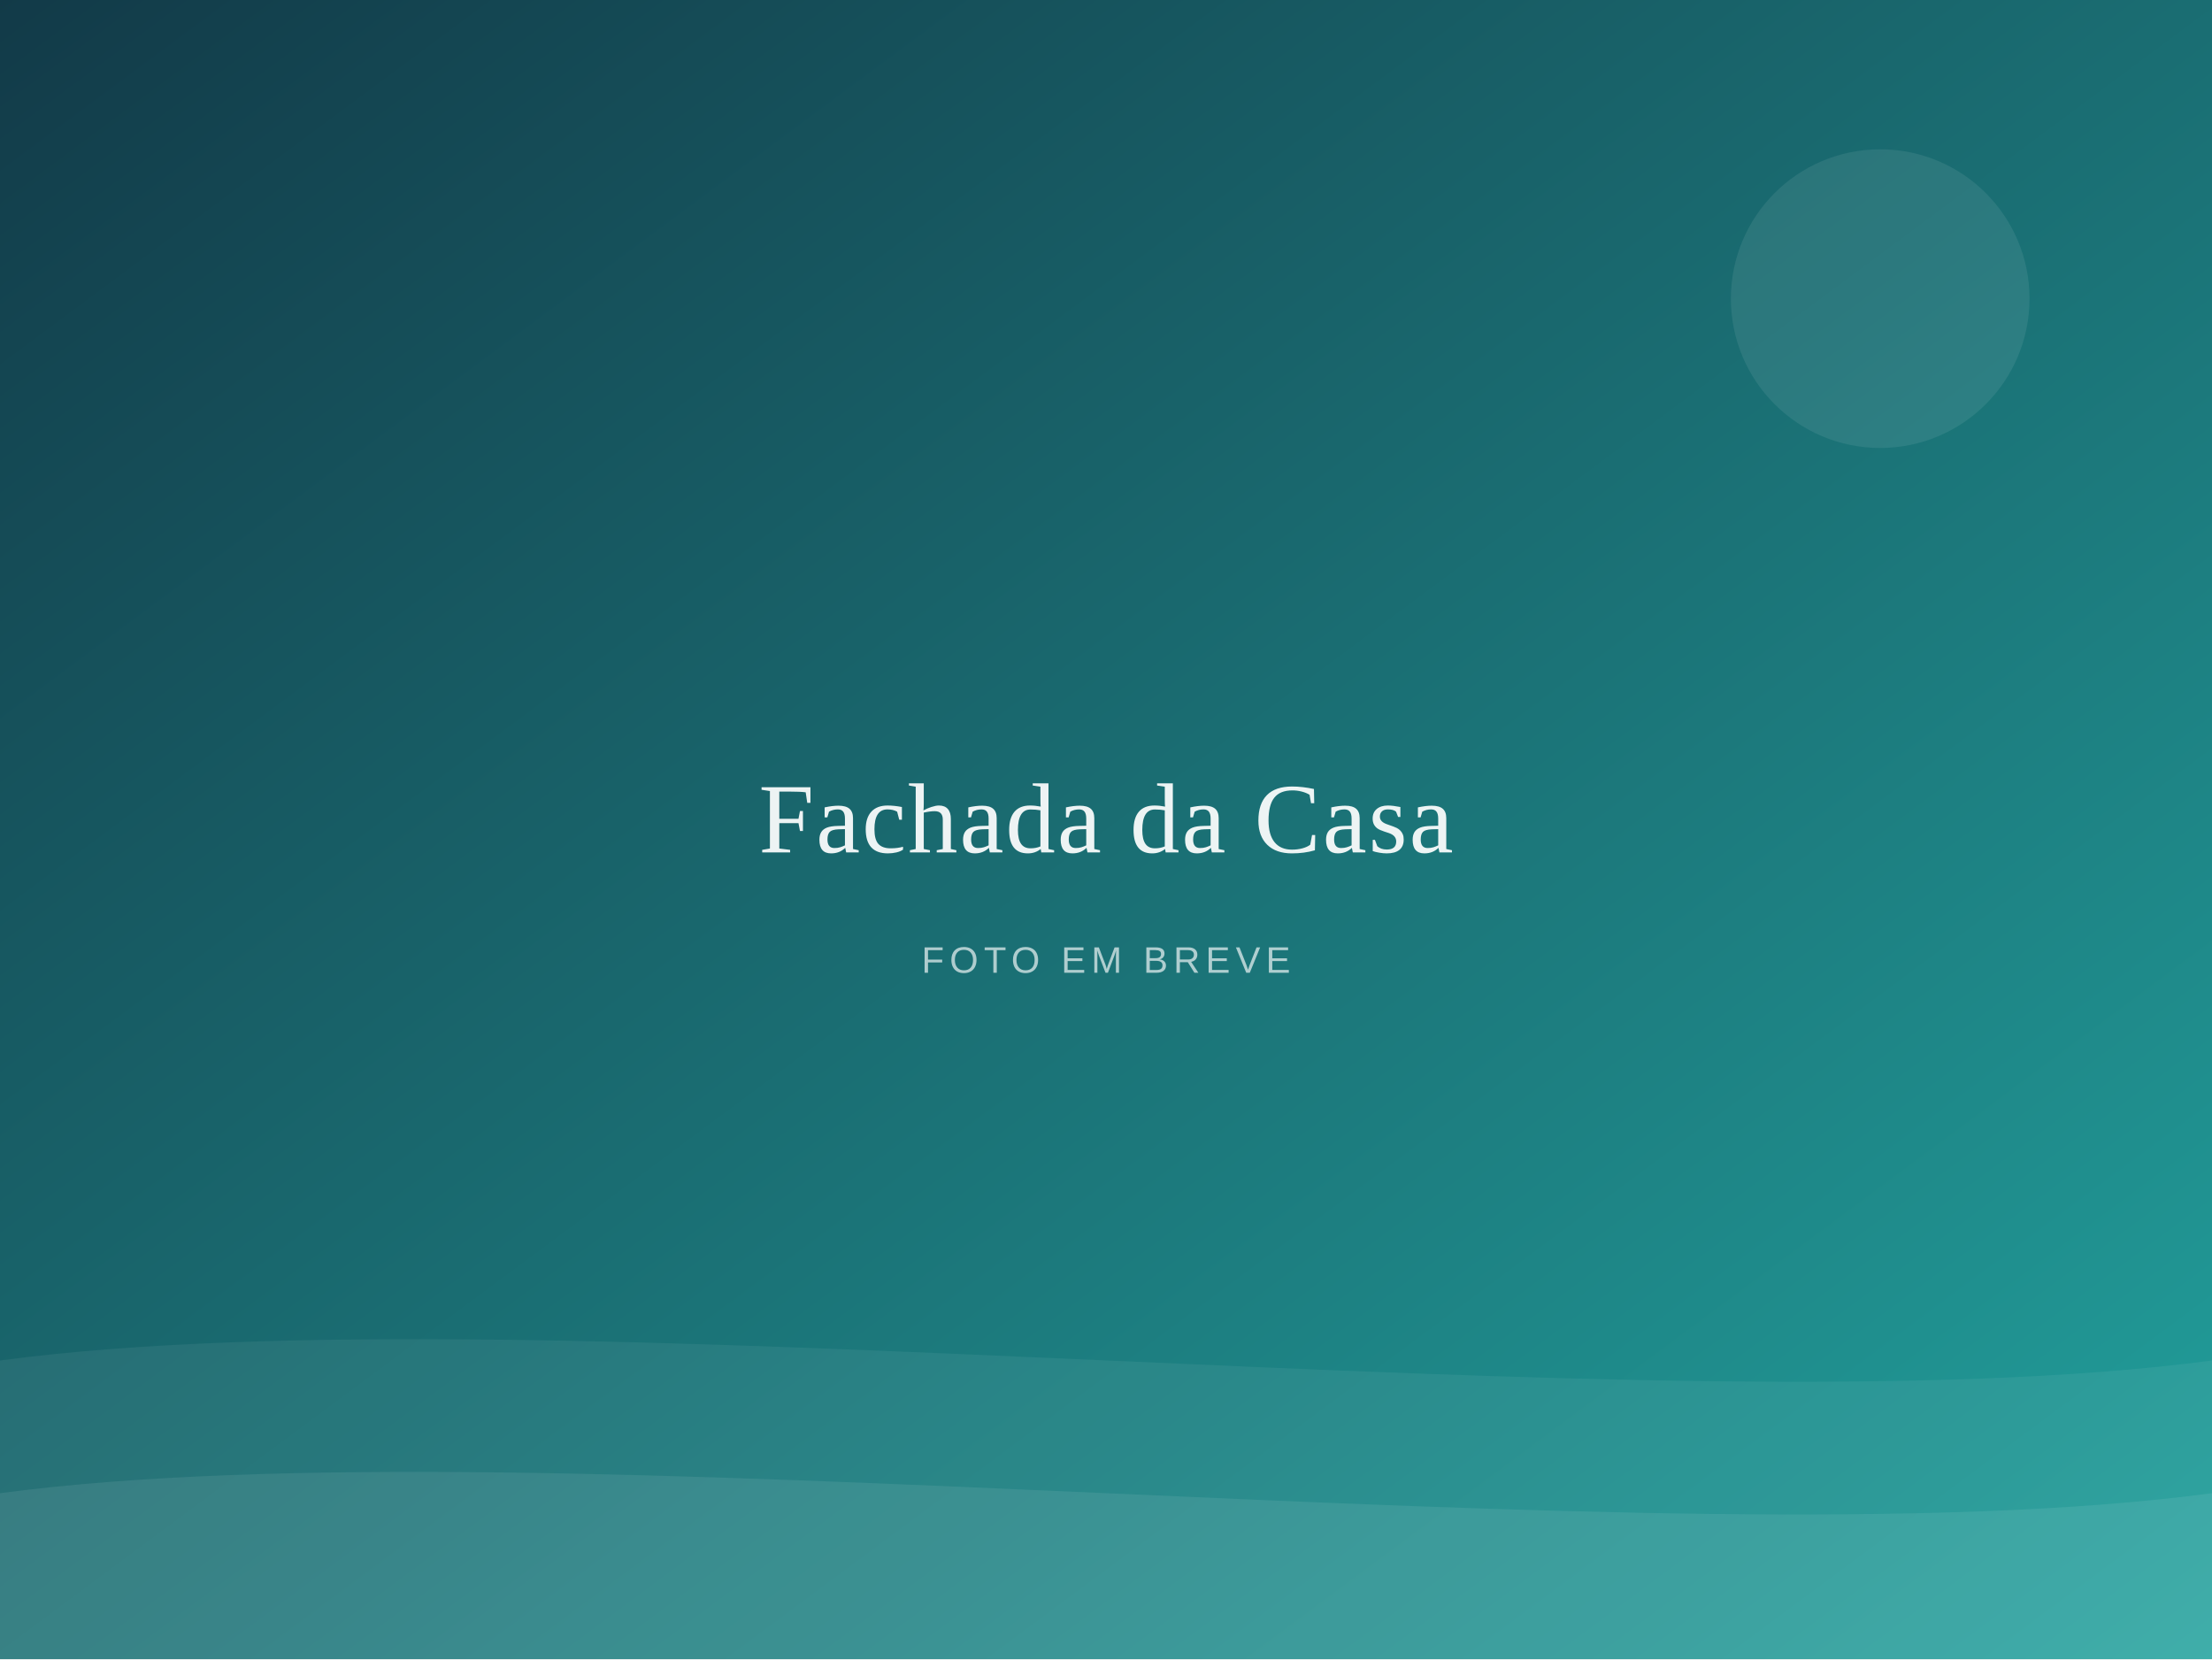
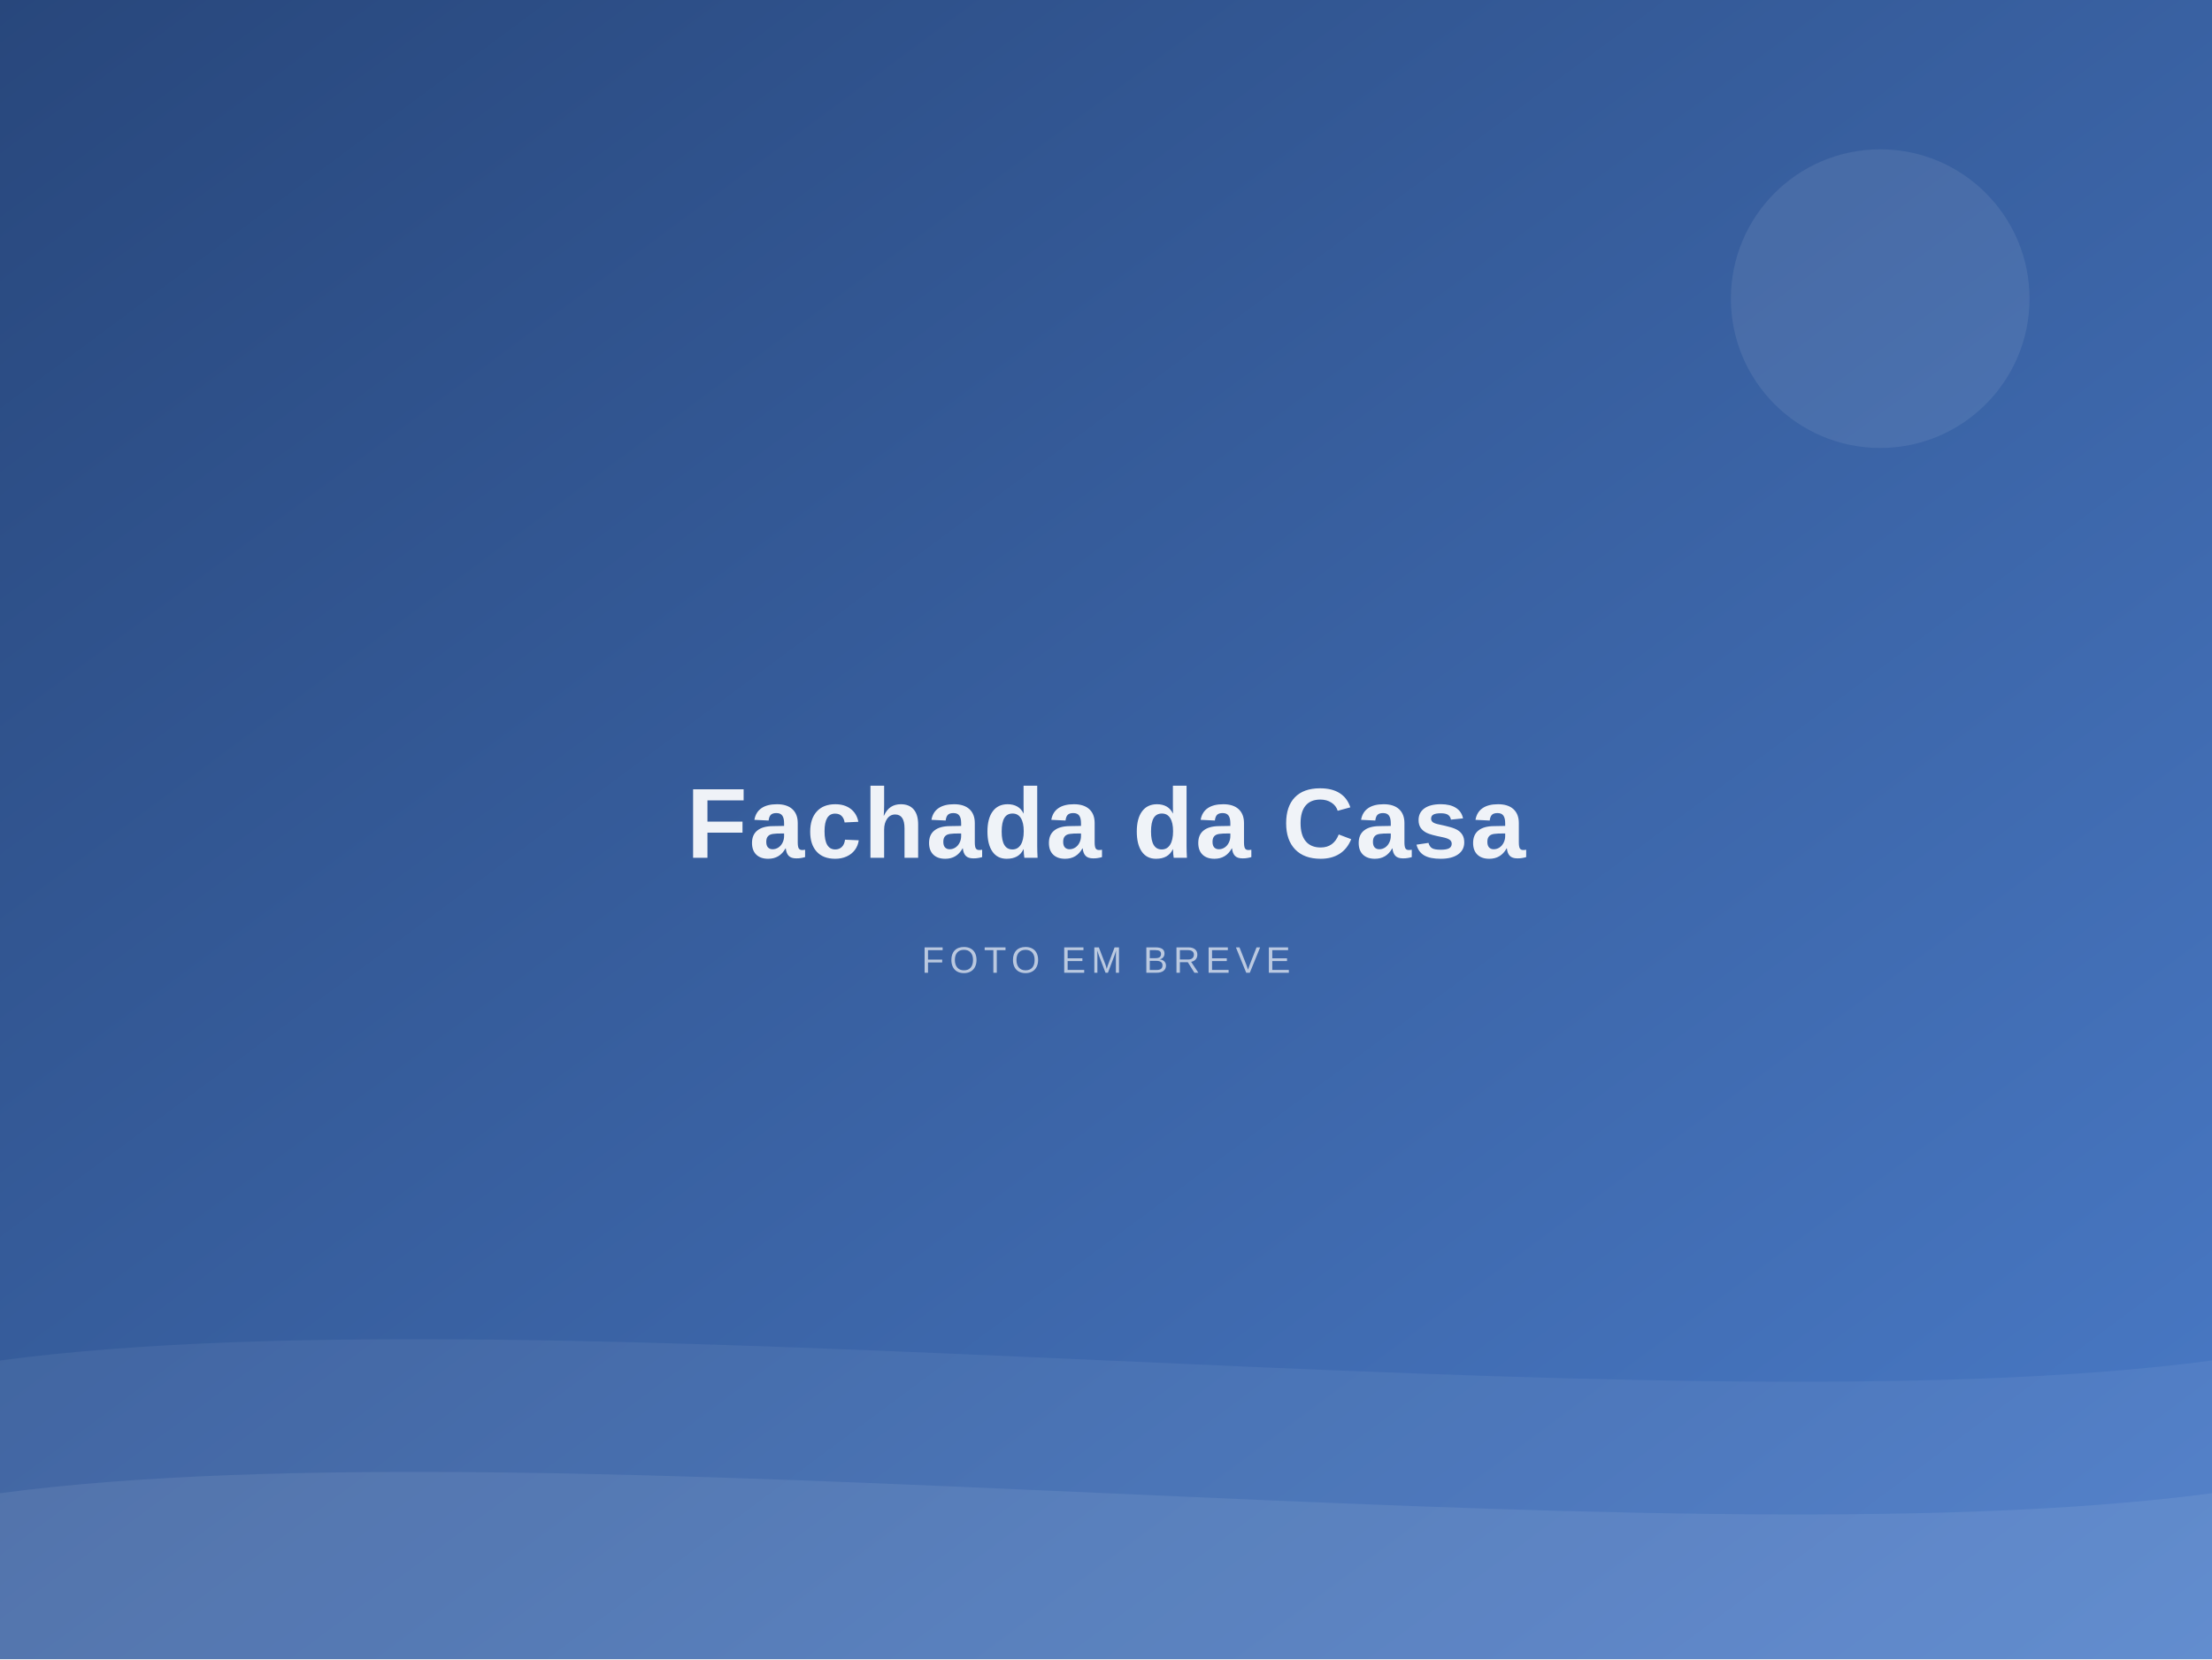
<svg xmlns="http://www.w3.org/2000/svg" width="1200" height="900" viewBox="0 0 1200 900">
  <defs>
    <linearGradient id="g1" x1="0" y1="0" x2="1" y2="1">
-       <stop offset="0%" stop-color="#123a48" />
-       <stop offset="100%" stop-color="#22a19d" />
+       <stop offset="0%" stop-color="#28477c" />
+       <stop offset="100%" stop-color="#4a7bc8" />
    </linearGradient>
  </defs>
  <rect width="1200" height="900" fill="url(#g1)" />
  <path d="M0,738 C300,698 900,778 1200,738 L1200,900 L0,900 Z" fill="#ffffff" opacity="0.06" />
  <path d="M0,810 C300,770 900,850 1200,810 L1200,900 L0,900 Z" fill="#ffffff" opacity="0.08" />
  <circle cx="1020" cy="162" r="81" fill="#ffffff" opacity="0.08" />
-   <text x="50%" y="50%" text-anchor="middle" dominant-baseline="middle" font-family="Georgia, 'Times New Roman', serif" font-size="54" fill="#ffffff" opacity="0.92" letter-spacing="1">Fachada da Casa</text>
+   <text x="50%" y="50%" text-anchor="middle" dominant-baseline="middle" font-family="Arial, sans-serif" font-weight="600" font-size="54" fill="#ffffff" opacity="0.92" letter-spacing="1">Fachada da Casa</text>
  <text x="50%" y="58%" text-anchor="middle" dominant-baseline="middle" font-family="Arial, sans-serif" font-size="20" fill="#ffffff" opacity="0.65" letter-spacing="3">FOTO EM BREVE</text>
</svg>
